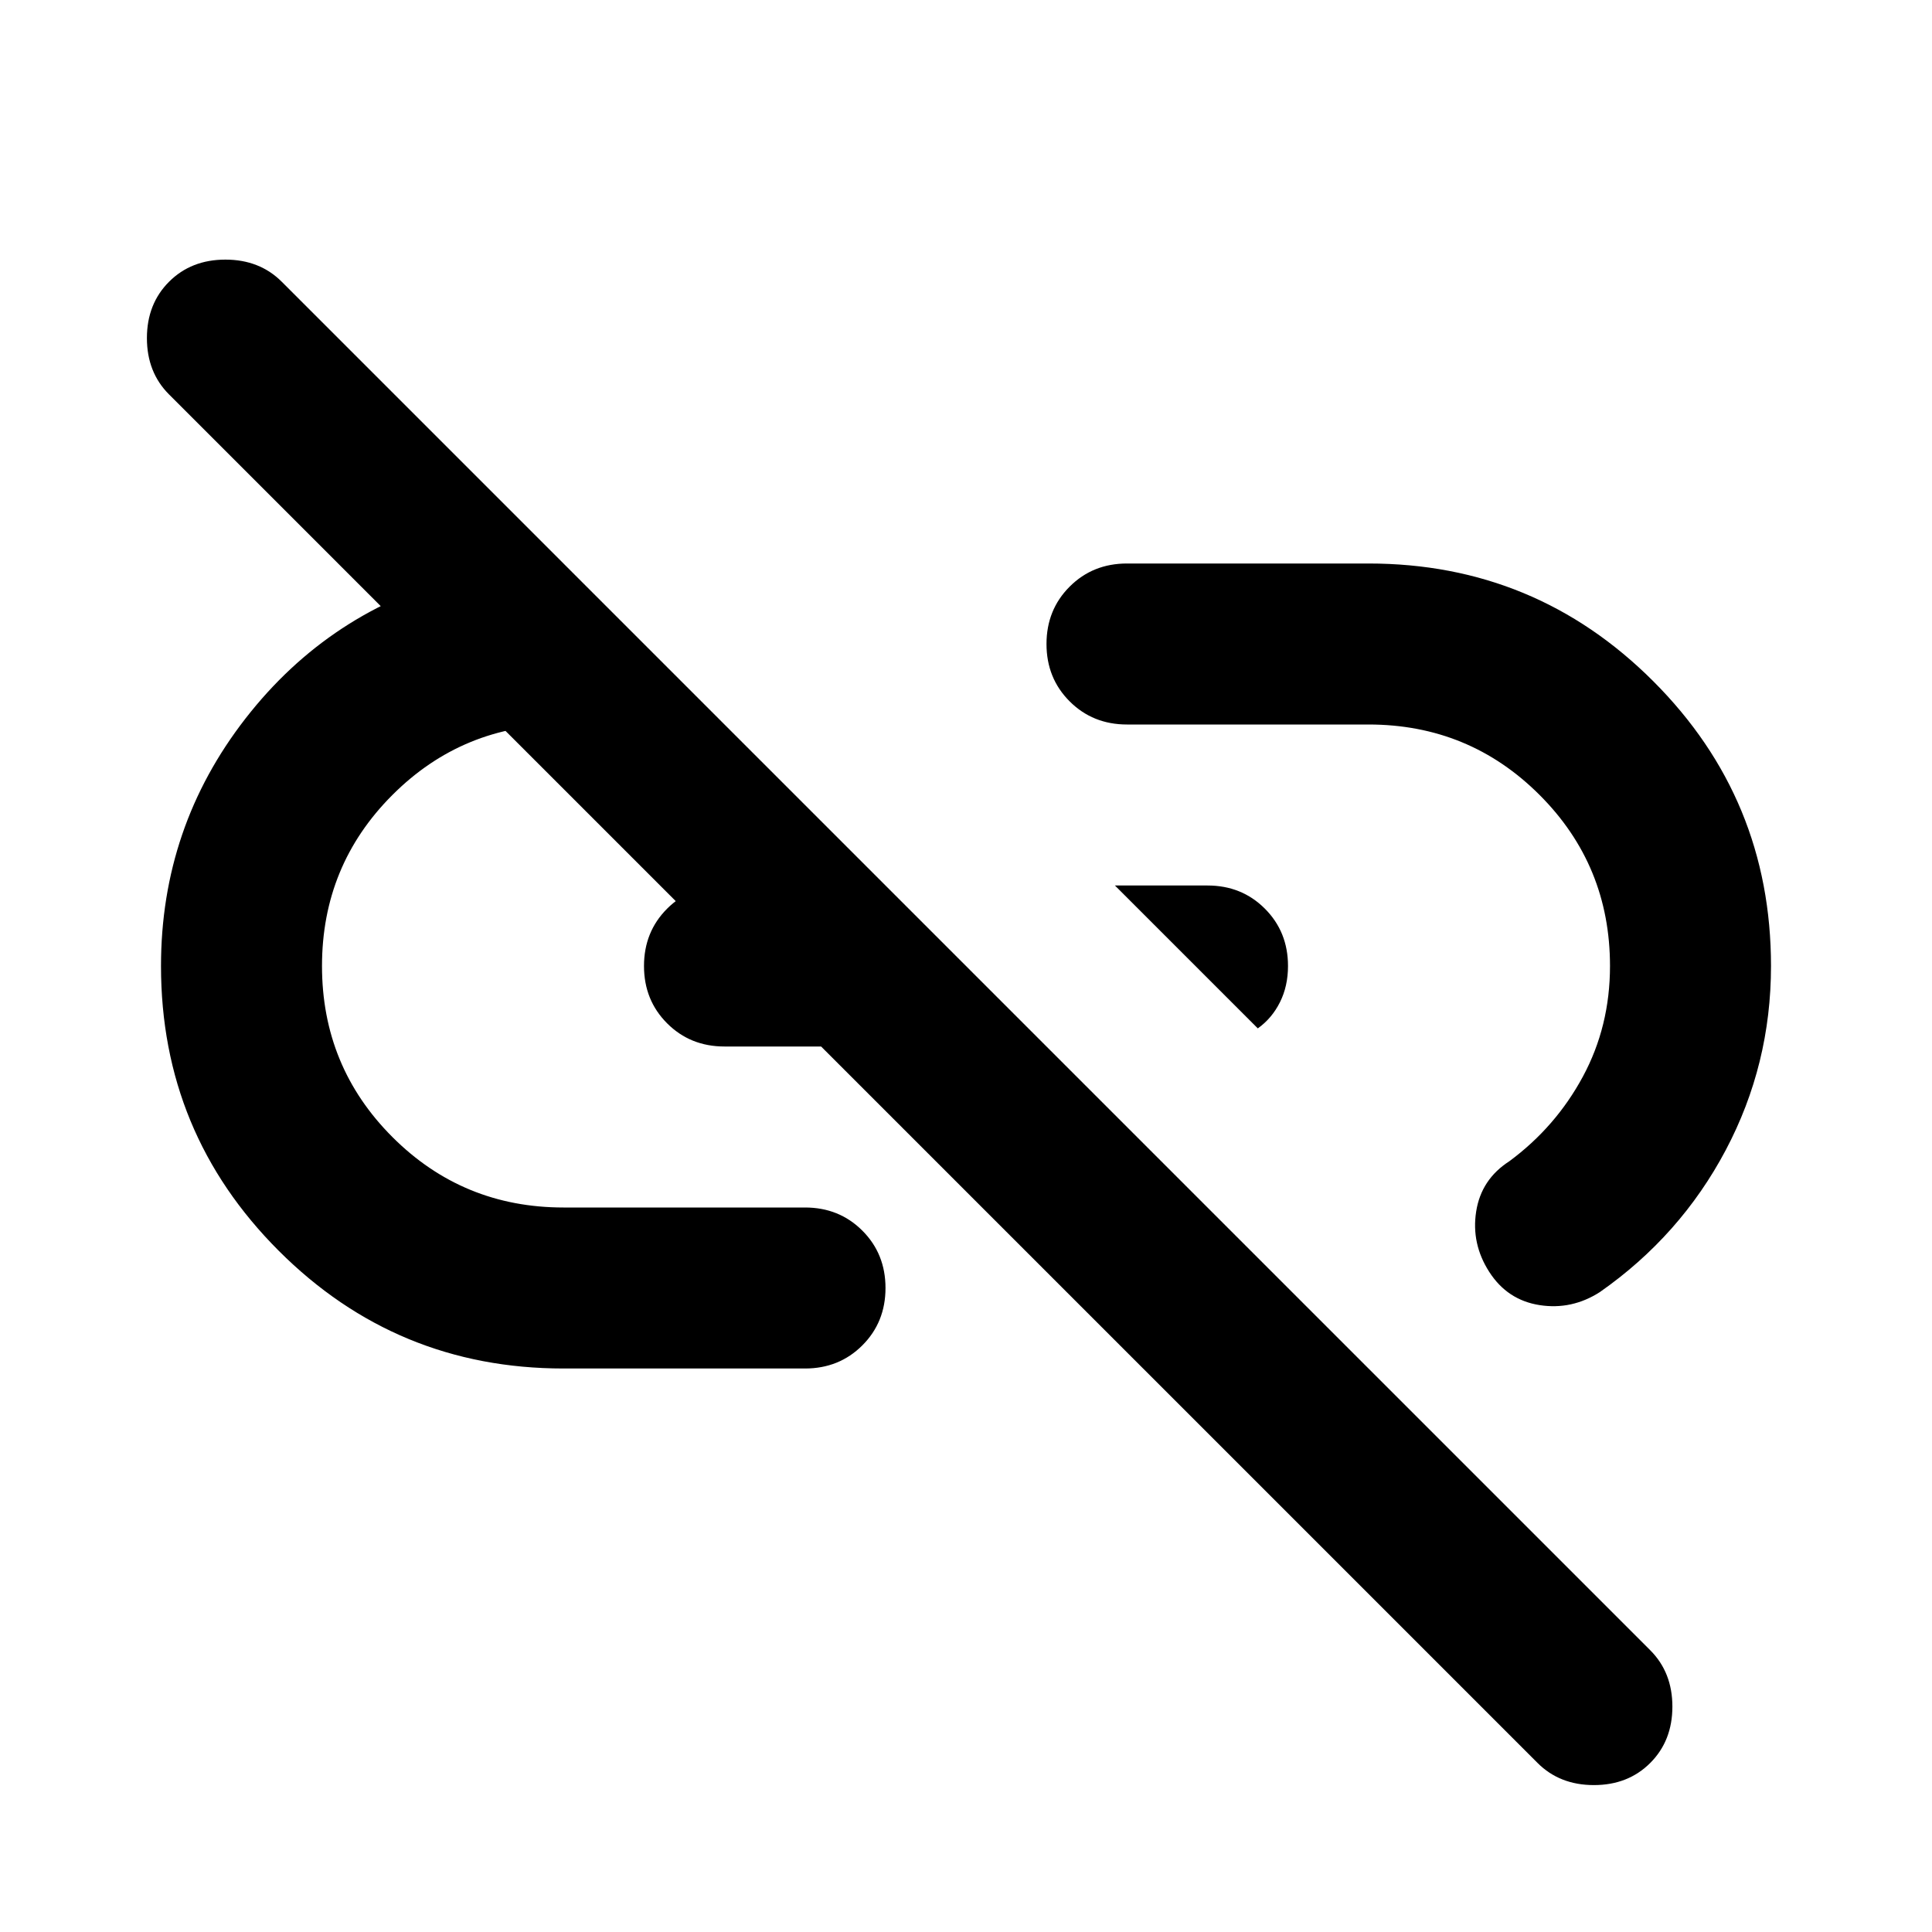
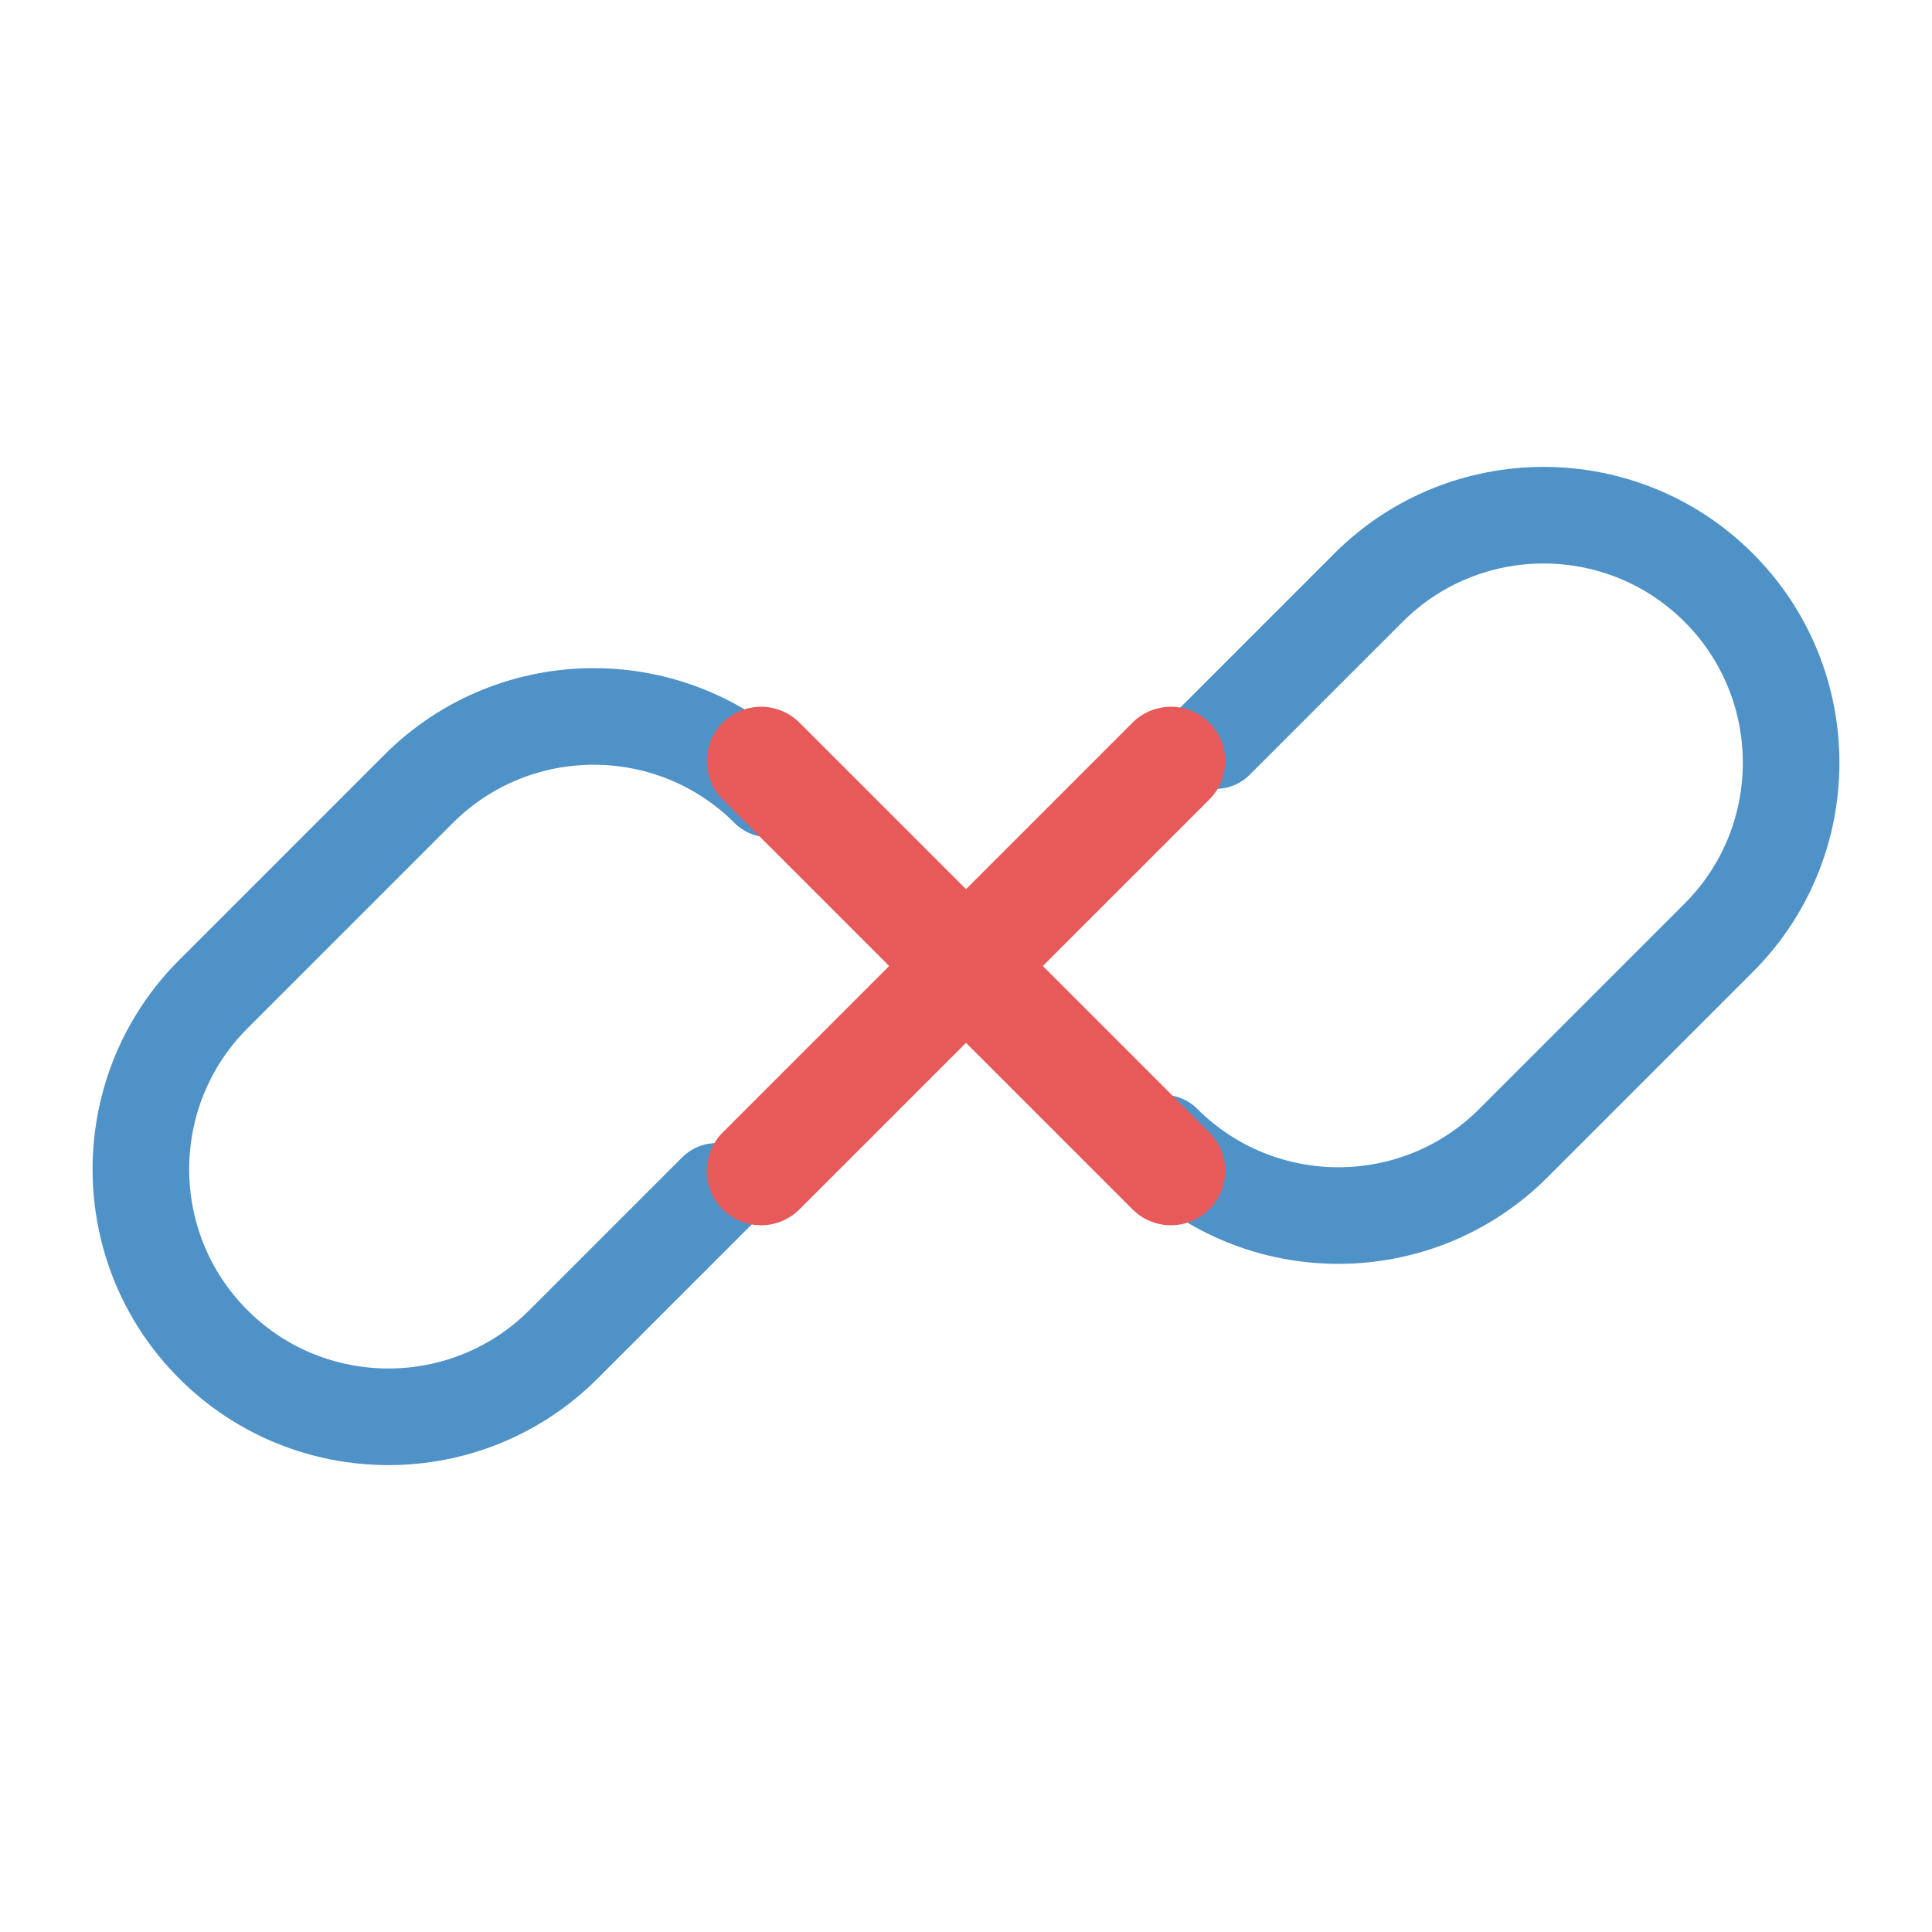
- <svg xmlns="http://www.w3.org/2000/svg" height="24" viewBox="0 -960 960 960" width="24">
-   <path d="m625-449-71-71h46q17 0 28.5 11.5T640-480q0 10-4 18t-11 13ZM820-84q-11 11-28 11t-28-11L84-764q-11-11-11-28t11-28q11-11 28-11t28 11l680 680q11 11 11 28t-11 28ZM280-280q-83 0-141.5-58.5T80-480q0-69 42-123t108-71l74 74h-24q-50 0-85 35t-35 85q0 50 35 85t85 35h120q17 0 28.5 11.5T440-320q0 17-11.5 28.5T400-280H280Zm80-160q-17 0-28.5-11.5T320-480q0-17 11.5-28.5T360-520h25l79 80H360Zm380 112q-9-14-6.5-30t16.5-25q23-17 36.5-42t13.5-55q0-50-35-85t-85-35H560q-17 0-28.5-11.5T520-640q0-17 11.5-28.5T560-680h120q83 0 141.5 58.5T880-480q0 49-22.5 91.5T795-318q-14 9-30 6.5T740-328Z" />
+ <svg xmlns="http://www.w3.org/2000/svg" width="24" height="24" viewBox="0 0 24 24" fill="none" role="img" aria-label="Unlink">
+   <defs>
+     <linearGradient id="blue" x1="4" y1="3" x2="20" y2="21" gradientUnits="userSpaceOnUse">
+       <stop offset="0" stop-color="#2AA8FF" />
+       <stop offset="1" stop-color="#0874EA" />
+     </linearGradient>
+     <linearGradient id="ice" x1="5" y1="4" x2="19" y2="20" gradientUnits="userSpaceOnUse">
+       <stop offset="0" stop-color="#FFFFFF" />
+       <stop offset="1" stop-color="#DDEEFF" />
+     </linearGradient>
+     <linearGradient id="blueSoft" x1="5" y1="4" x2="19" y2="20" gradientUnits="userSpaceOnUse">
+       <stop offset="0" stop-color="#EAF7FF" />
+       <stop offset="1" stop-color="#CDE9FF" />
+     </linearGradient>
+     <linearGradient id="red" x1="5" y1="4" x2="19" y2="20" gradientUnits="userSpaceOnUse">
+       <stop offset="0" stop-color="#FF8A84" />
+       <stop offset="1" stop-color="#E85252" />
+     </linearGradient>
+     <linearGradient id="green" x1="5" y1="4" x2="19" y2="20" gradientUnits="userSpaceOnUse">
+       <stop offset="0" stop-color="#73D995" />
+       <stop offset="1" stop-color="#2FAC65" />
+     </linearGradient>
+     <linearGradient id="amber" x1="5" y1="4" x2="19" y2="20" gradientUnits="userSpaceOnUse">
+       <stop offset="0" stop-color="#FFD978" />
+       <stop offset="1" stop-color="#F2A72D" />
+     </linearGradient>
+     <linearGradient id="violet" x1="5" y1="4" x2="19" y2="20" gradientUnits="userSpaceOnUse">
+       <stop offset="0" stop-color="#A99CFF" />
+       <stop offset="1" stop-color="#7367E8" />
+     </linearGradient>
+     <linearGradient id="teal" x1="5" y1="4" x2="19" y2="20" gradientUnits="userSpaceOnUse">
+       <stop offset="0" stop-color="#68DED4" />
+       <stop offset="1" stop-color="#25AFA5" />
+     </linearGradient>
+     <linearGradient id="pink" x1="5" y1="4" x2="19" y2="20" gradientUnits="userSpaceOnUse">
+       <stop offset="0" stop-color="#F5A4CE" />
+       <stop offset="1" stop-color="#D85B9A" />
+     </linearGradient>
+   </defs>
+   <path d="M8.9 14.8L7 16.7C5.8 17.9 3.85 17.9 2.65 16.7C1.45 15.5 1.45 13.55 2.65 12.35L5.2 9.8C6.4 8.6 8.35 8.6 9.55 9.8" stroke="#4E92C8" stroke-width="1.2" stroke-linecap="round" />
+   <path d="M15.1 9.2L17 7.3C18.2 6.1 20.15 6.1 21.35 7.3C22.55 8.5 22.55 10.45 21.35 11.65L18.8 14.2C17.6 15.4 15.65 15.4 14.45 14.2" stroke="#4E92C8" stroke-width="1.2" stroke-linecap="round" />
+   <path d="M8.4 12H15.6M12 8.4V15.6" stroke="#E85A59" stroke-width="1.35" stroke-linecap="round" transform="rotate(45 12 12)" />
</svg>
